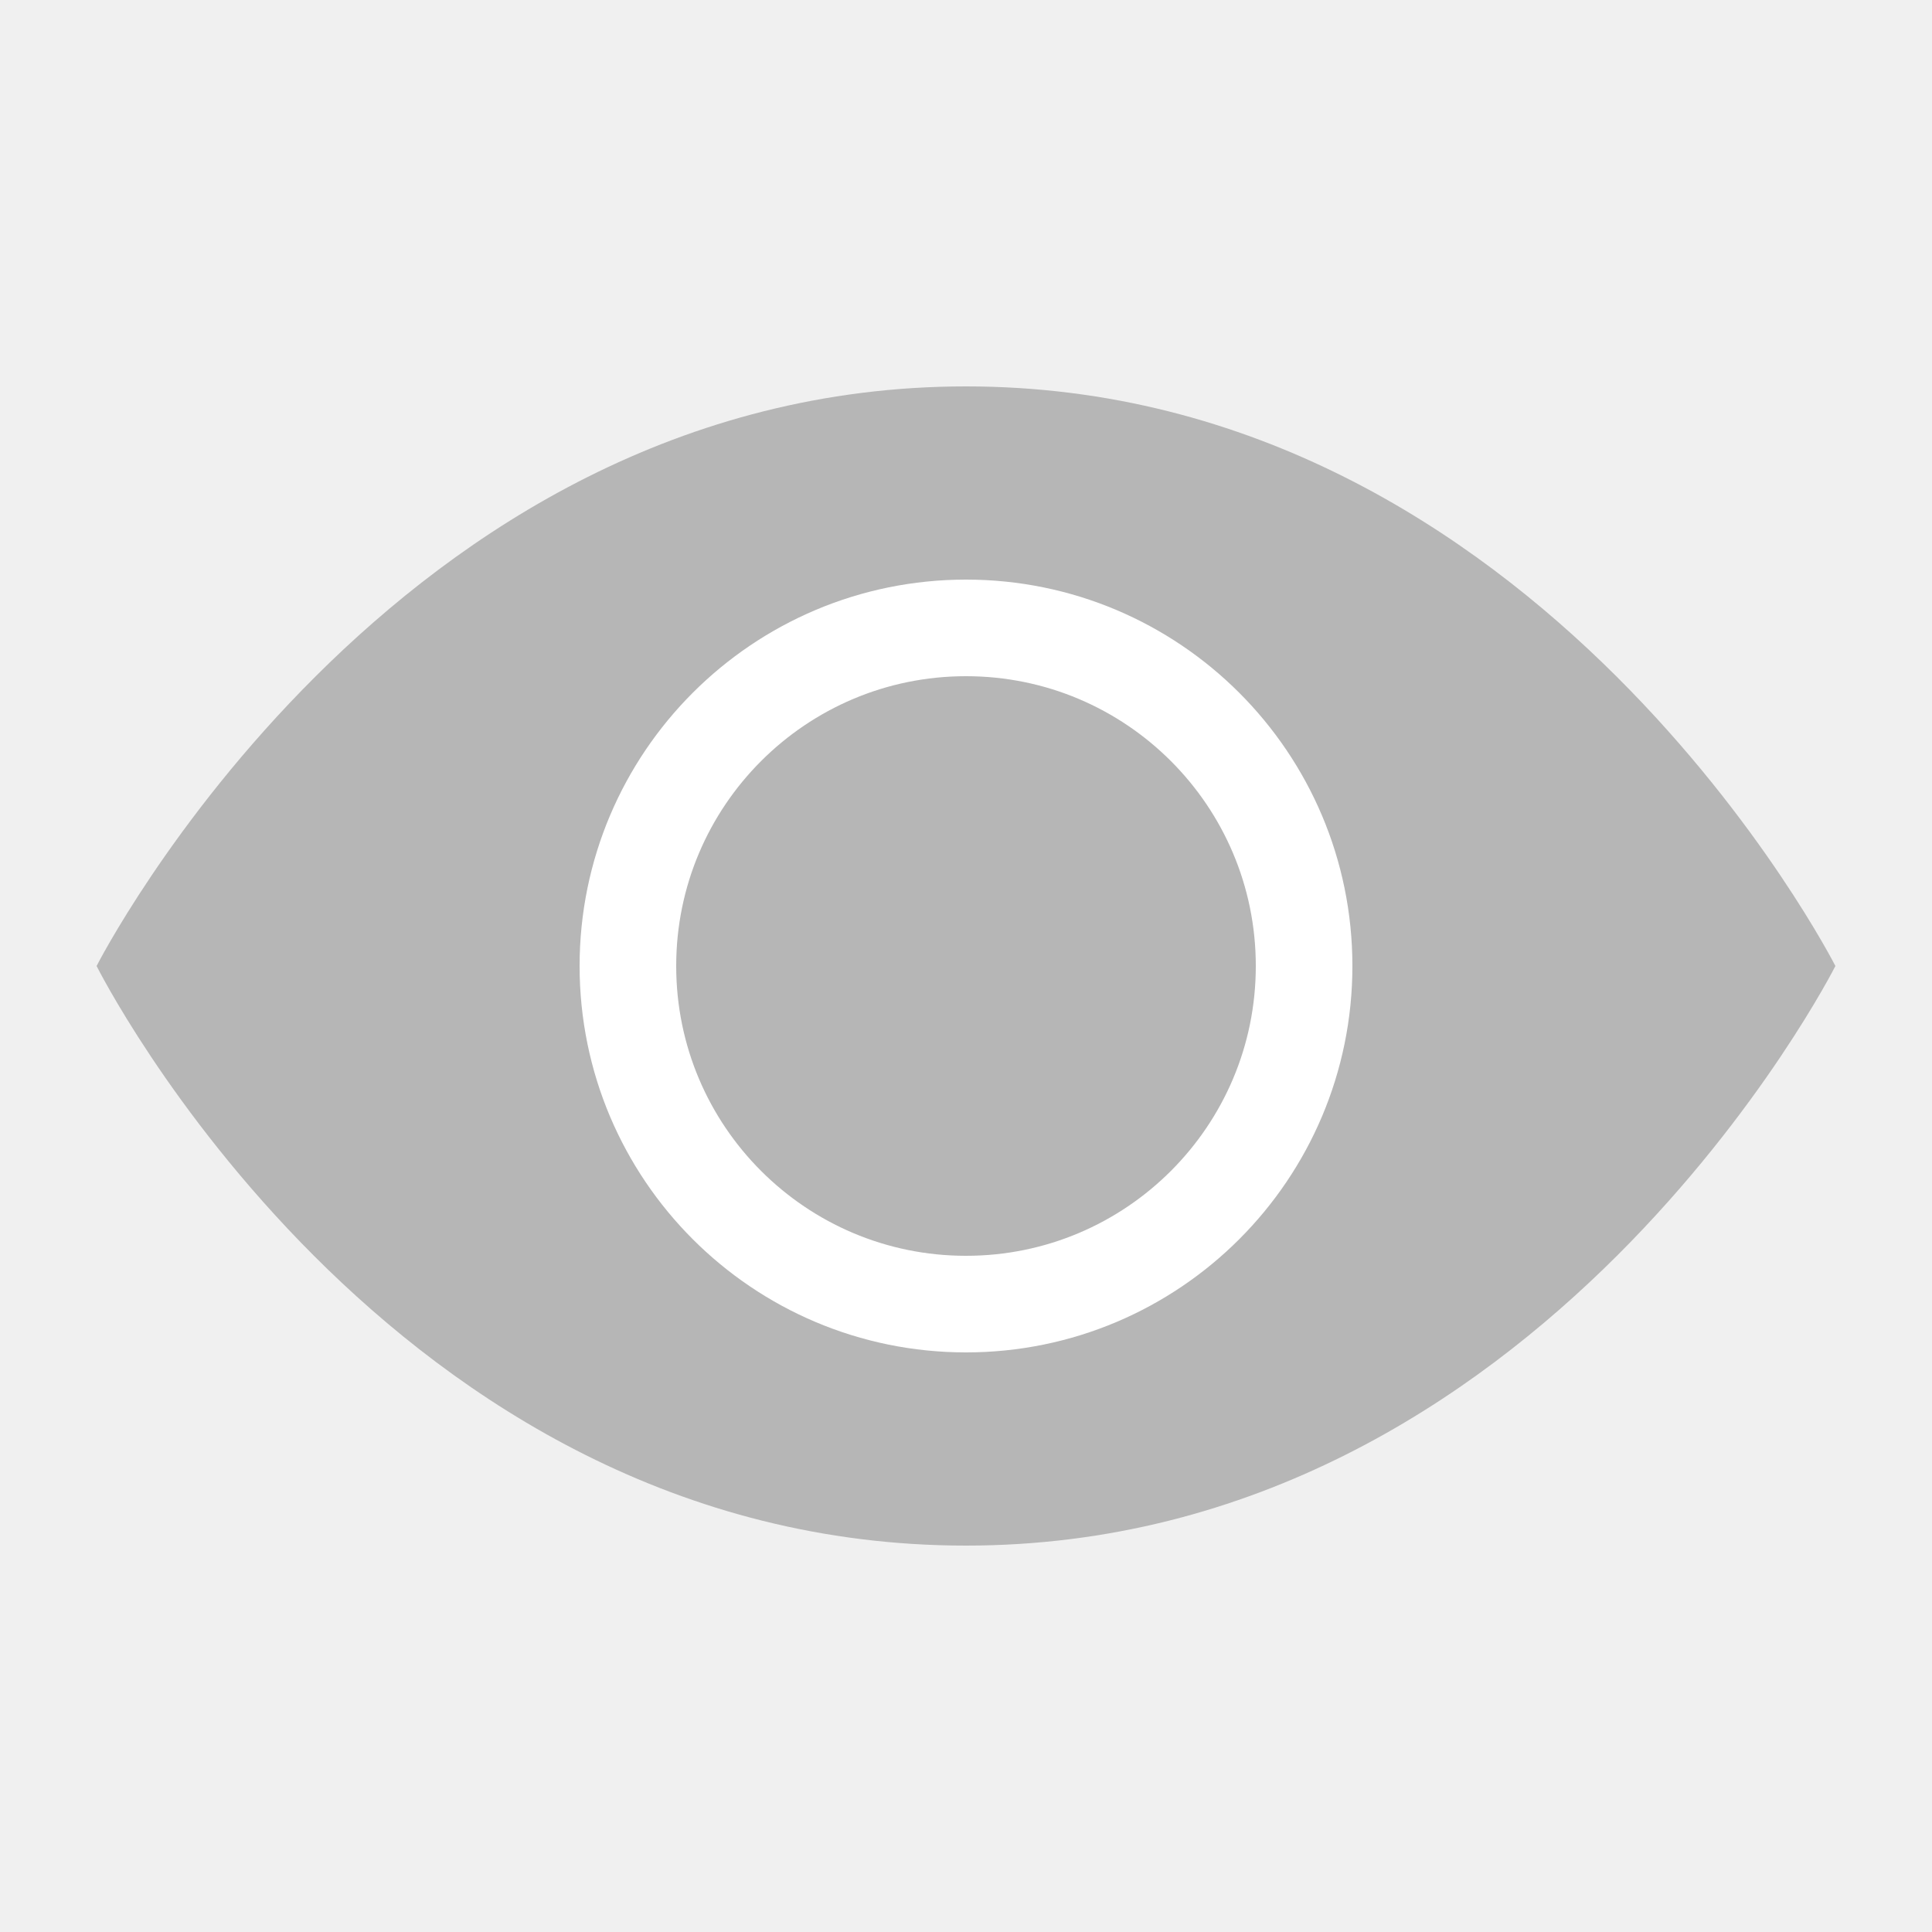
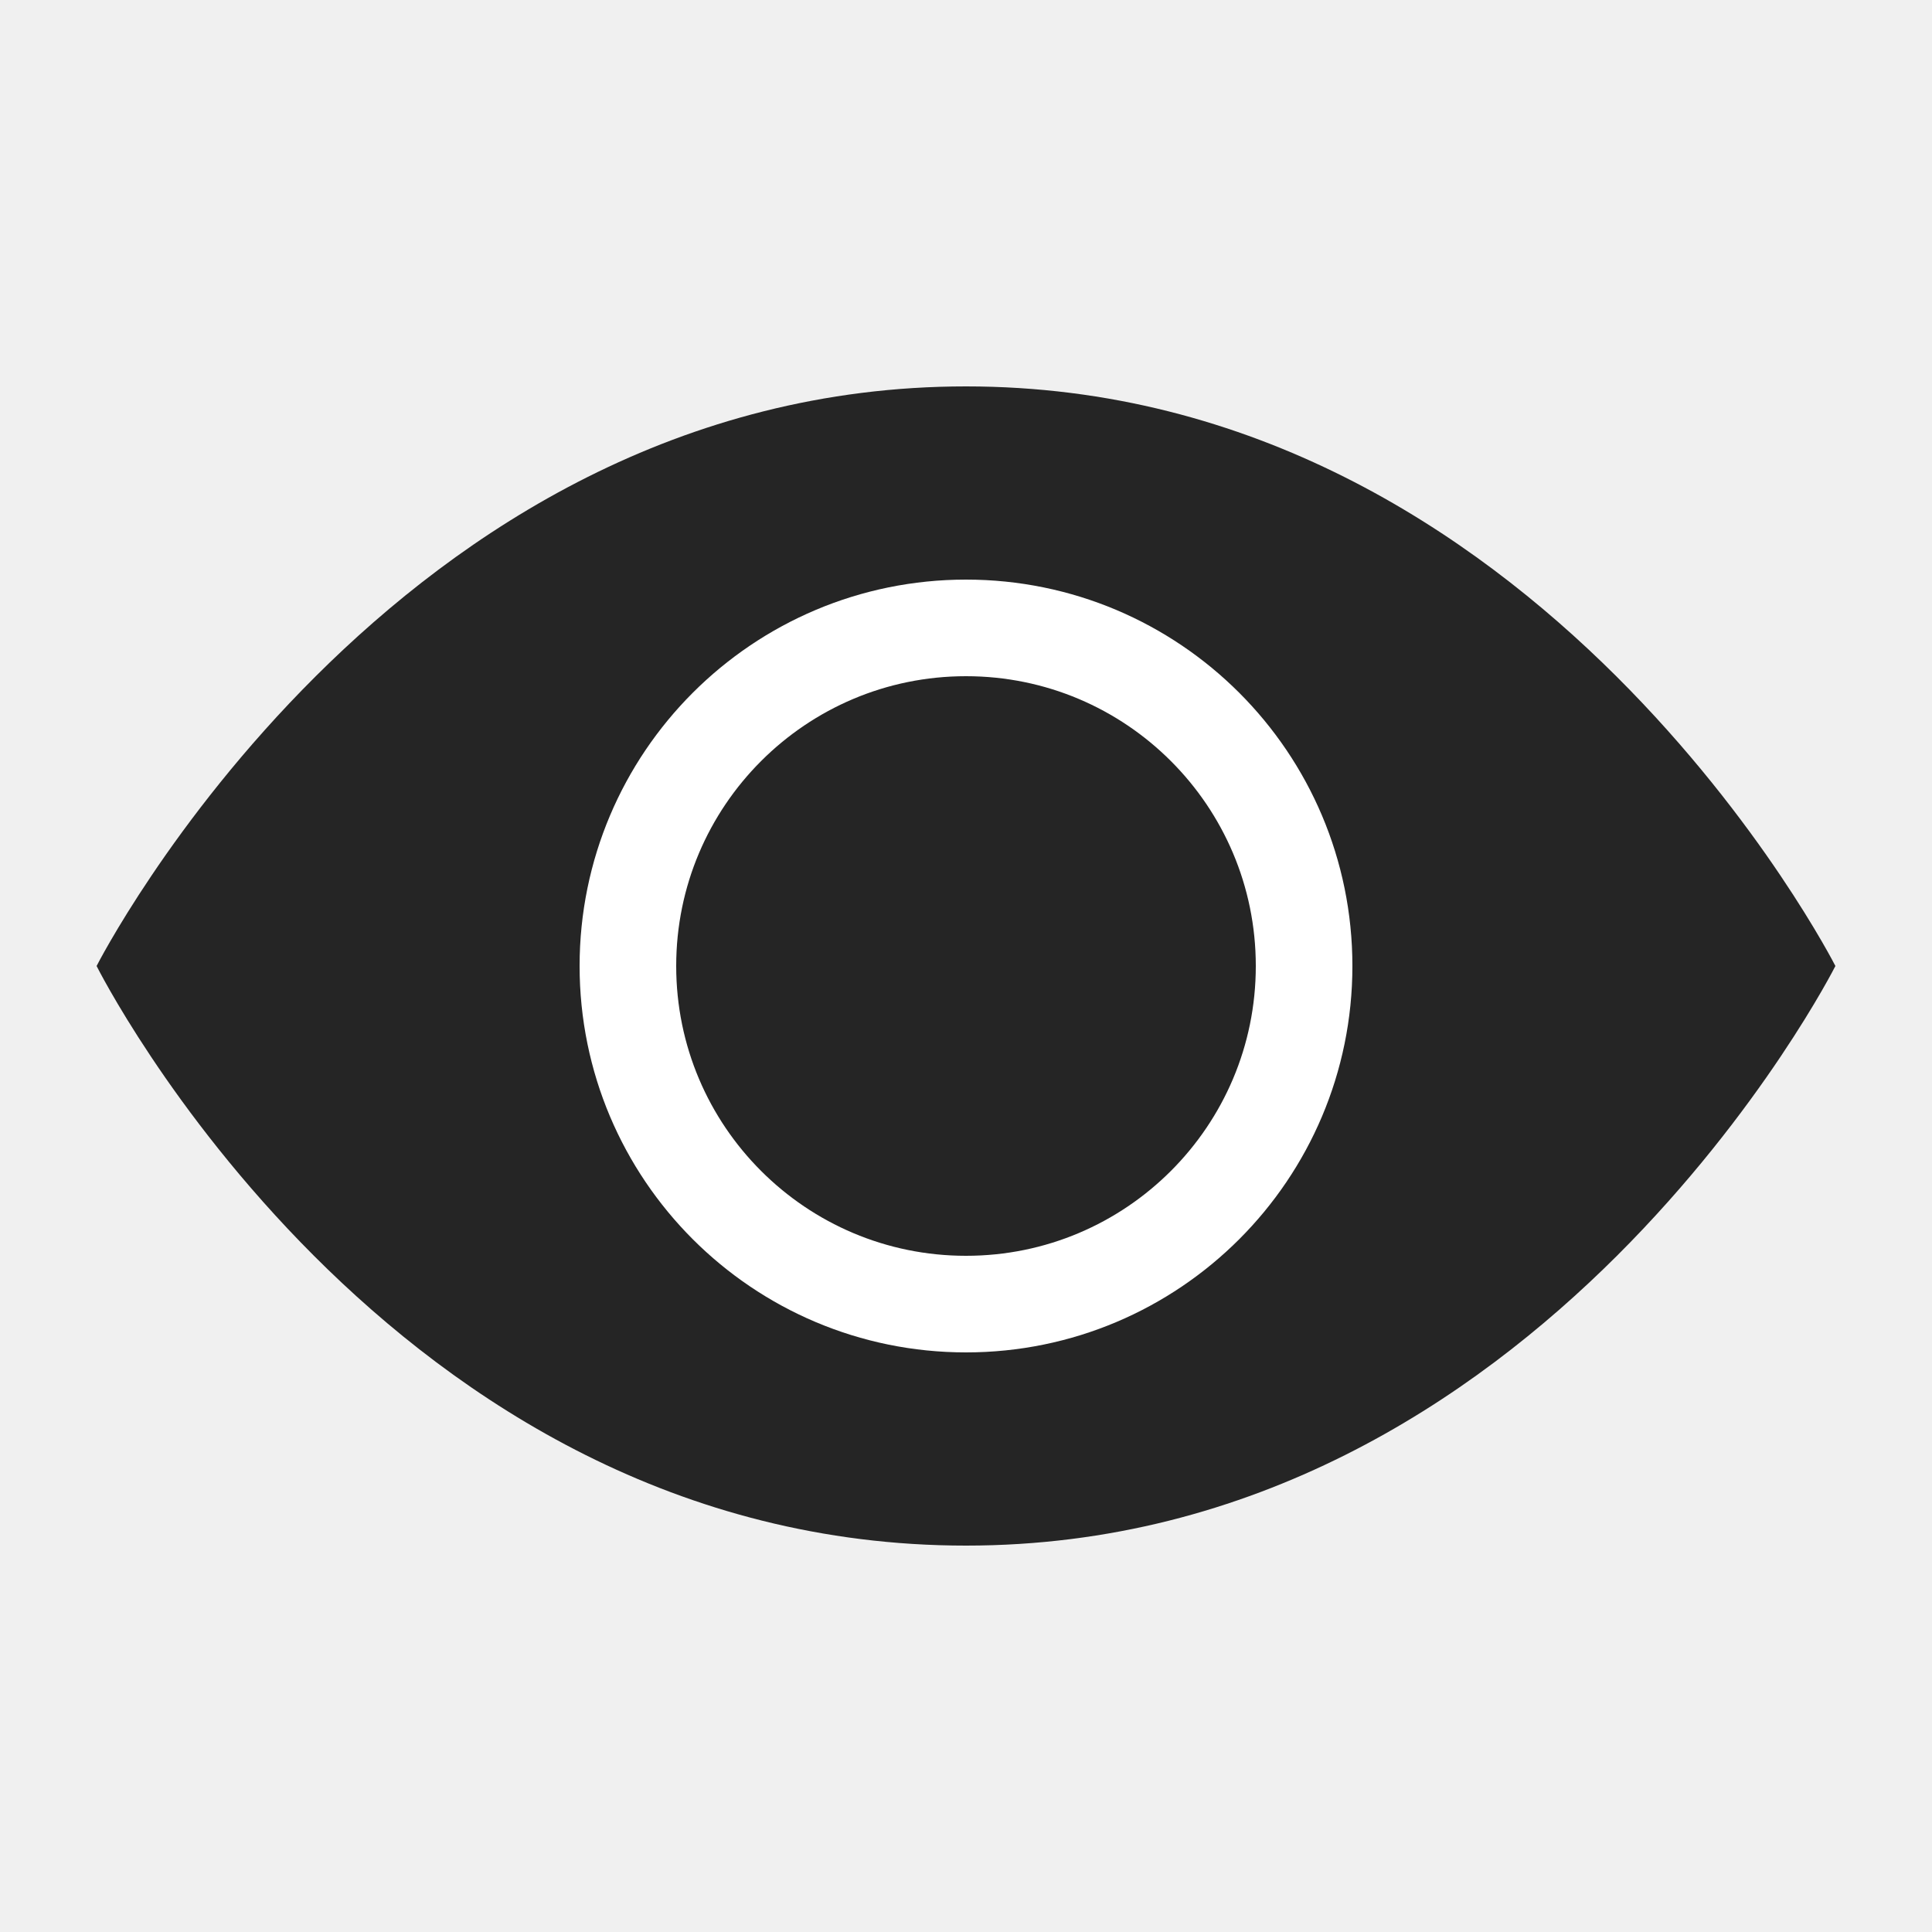
<svg xmlns="http://www.w3.org/2000/svg" width="20" height="20" viewBox="0 0 20 20" fill="none">
-   <path d="M10 4C4.05 4 1 10 1 10C1 10 4 16 10 16C15.969 16 19 10 19 10C19 10 15.95 4 10 4Z" fill="#B6B6B6" />
+   <path d="M10 4C4.05 4 1 10 1 10C1 10 4 16 10 16C15.969 16 19 10 19 10C19 10 15.95 4 10 4Z" fill="#252525" />
  <circle cx="10" cy="10" r="3.5" stroke="white" />
</svg>
